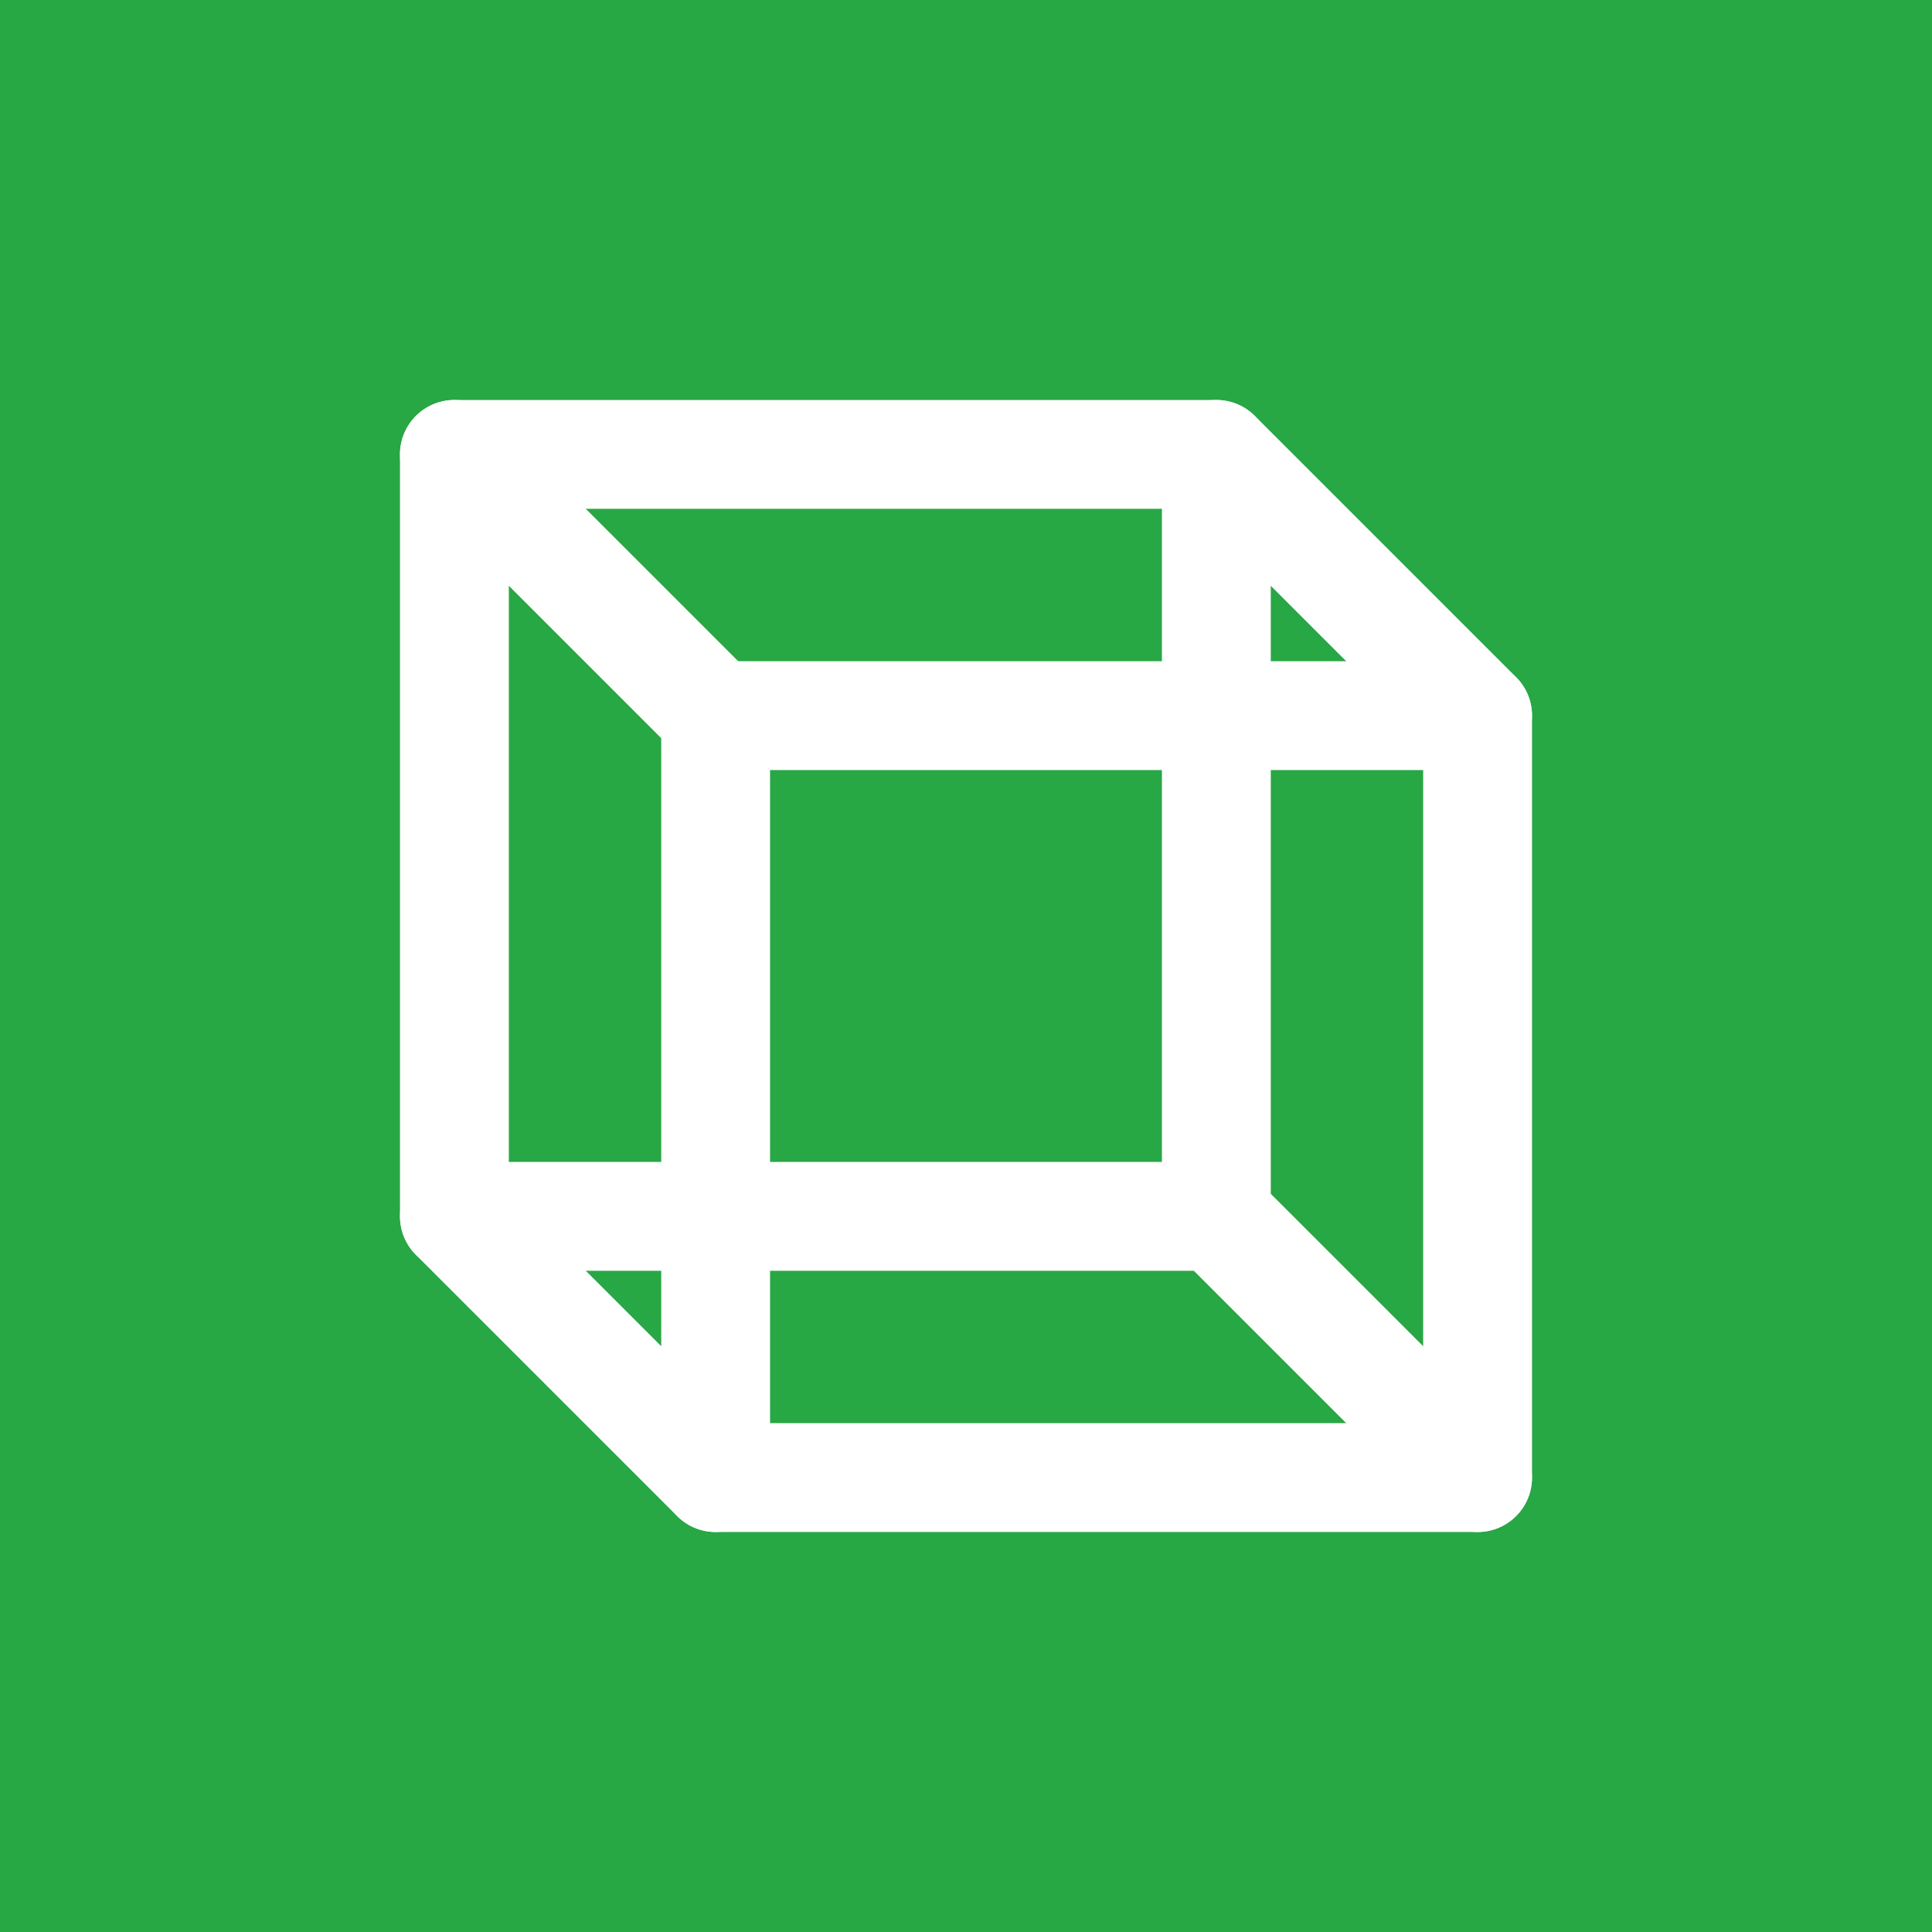
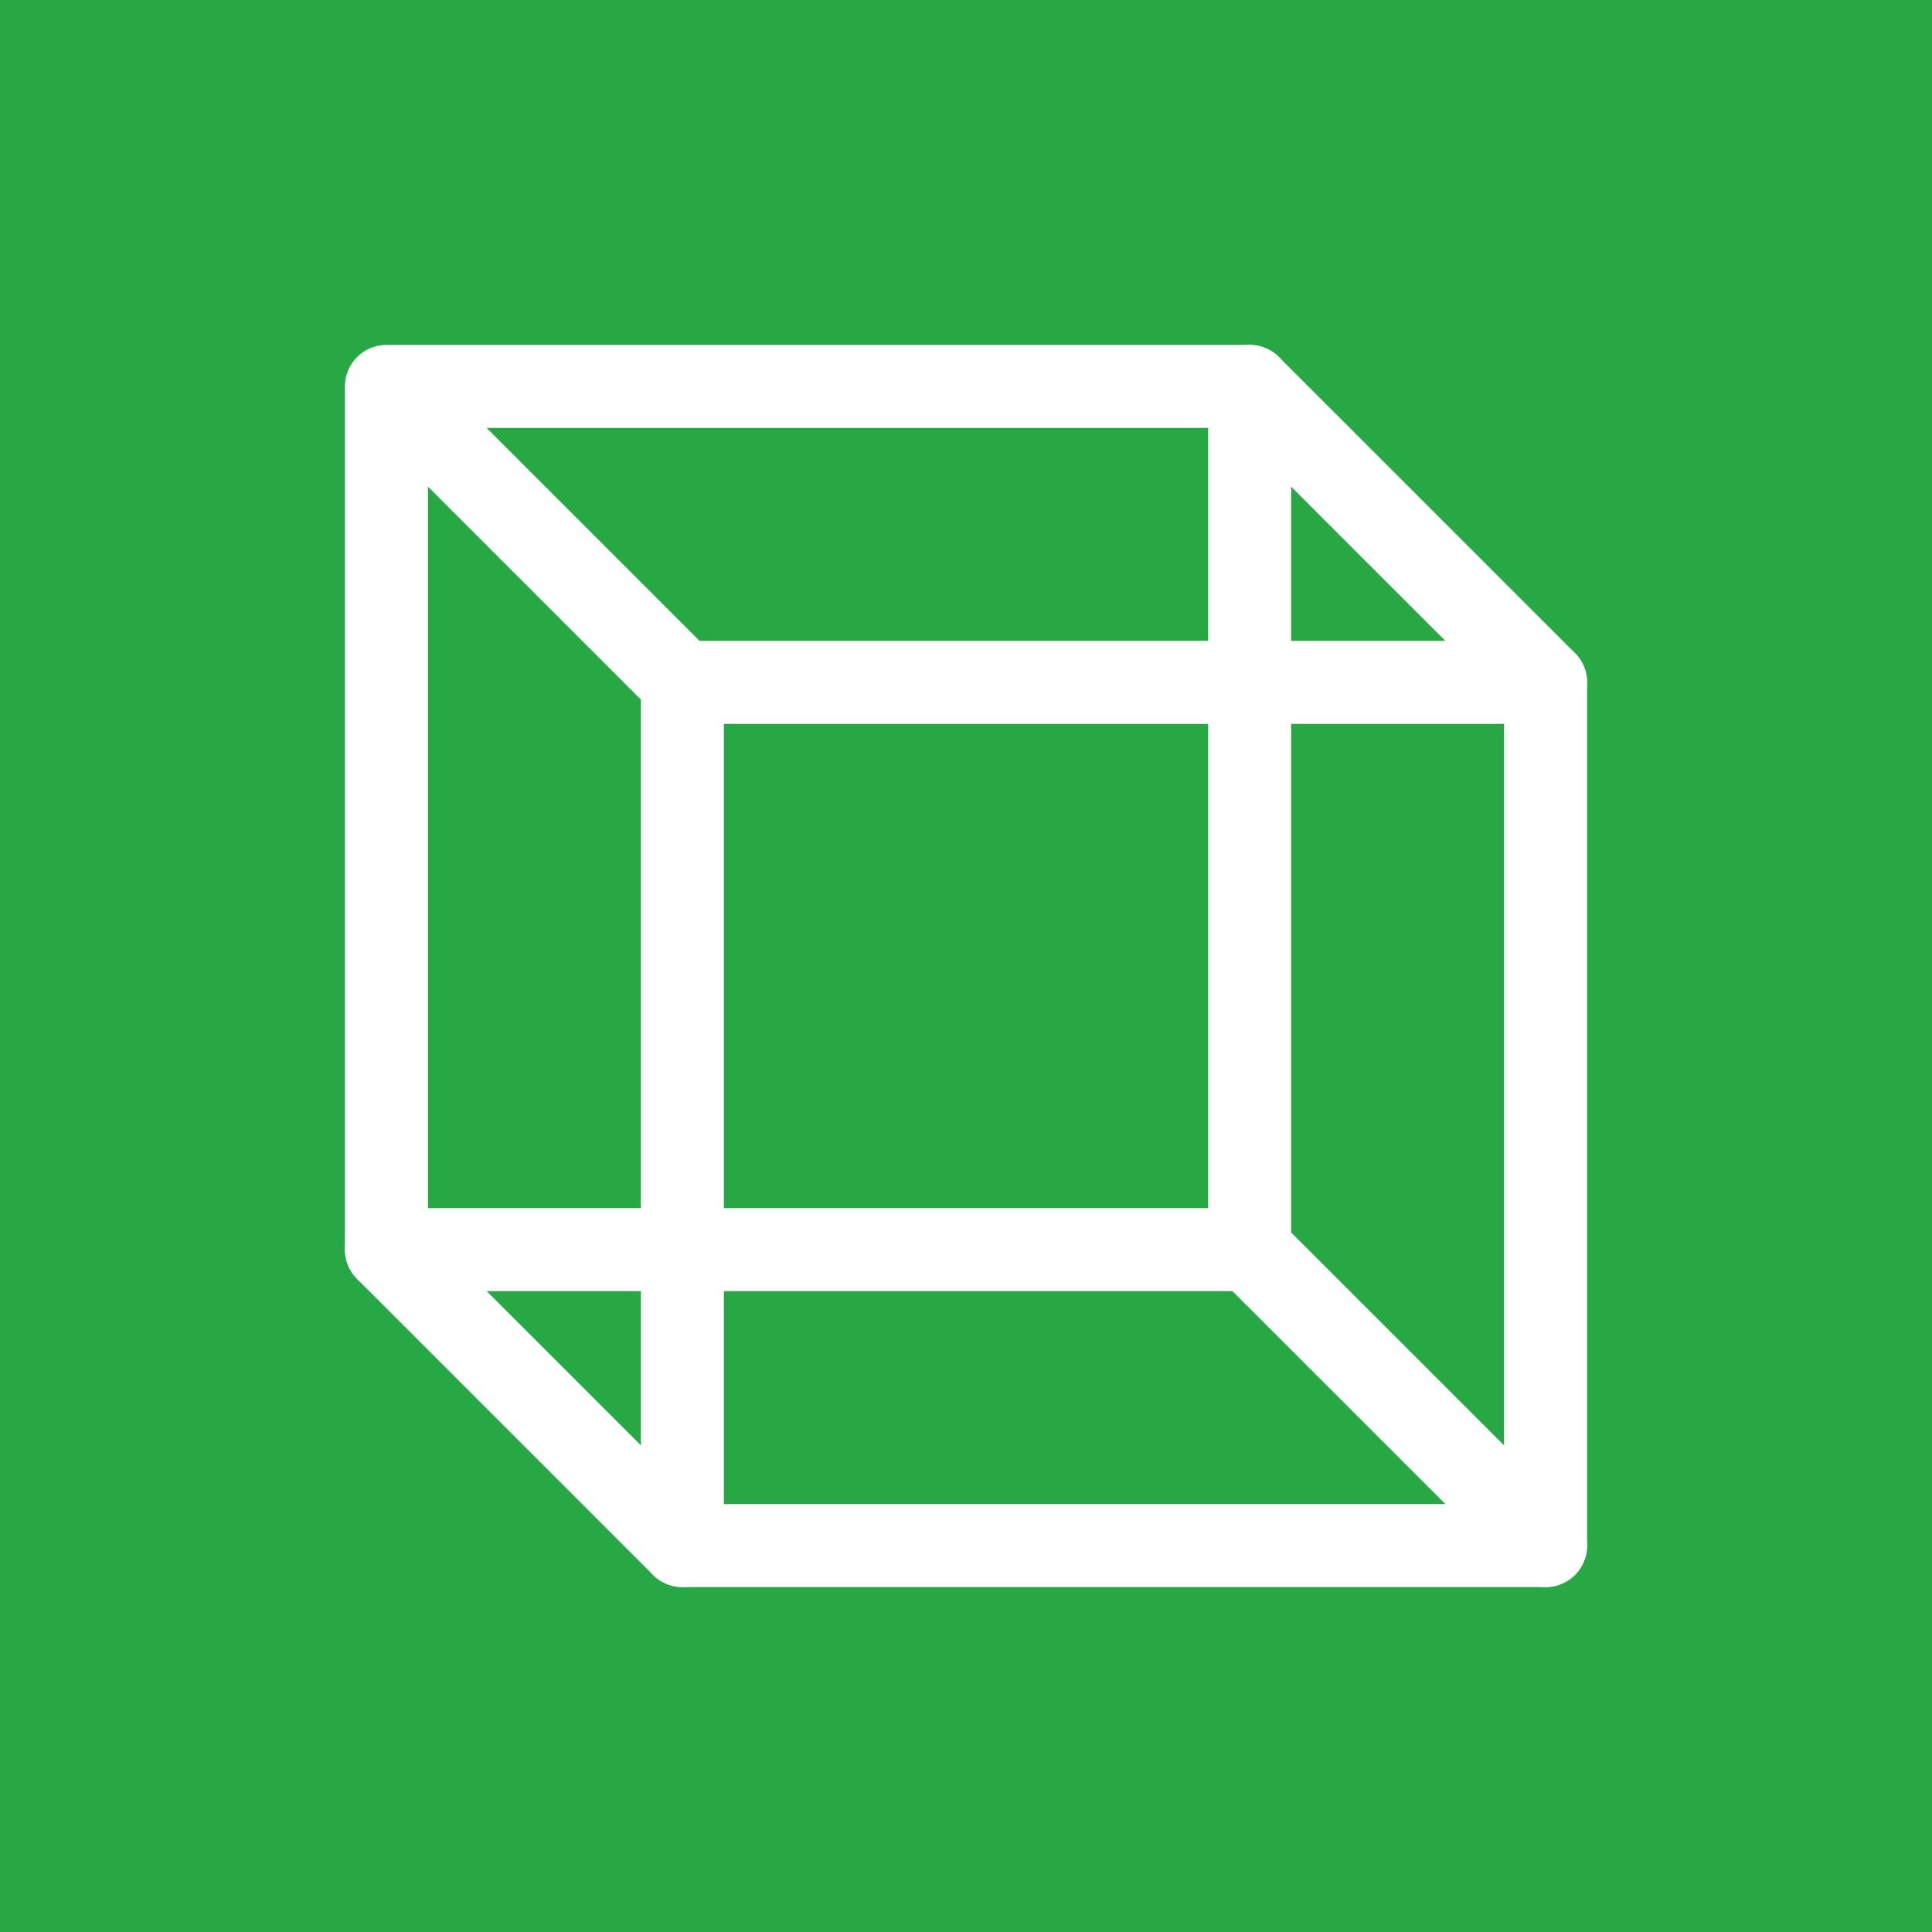
- <svg xmlns="http://www.w3.org/2000/svg" width="1024" height="1024" viewBox="0 0 1024 1024" role="img" aria-label="lattttice">
+ <svg xmlns="http://www.w3.org/2000/svg" width="1024" height="1024" viewBox="0 0 1024 1024" role="img" aria-label="Lattttice">
  <rect width="1024" height="1024" fill="#28A745" />
-   <g transform="translate(-226.46,-226.46) scale(1.4423)">
-     <g fill="none" stroke="#FFFFFF" stroke-width="40" stroke-linecap="round" stroke-linejoin="round">
-       <rect x="324" y="324" width="280" height="280" />
-       <rect x="420" y="420" width="280" height="280" />
-       <line x1="324" y1="324" x2="420" y2="420" />
-       <line x1="604" y1="324" x2="700" y2="420" />
-       <line x1="324" y1="604" x2="420" y2="700" />
-       <line x1="604" y1="604" x2="700" y2="700" />
+   <g transform="translate(512,512) scale(1.63395) translate(-512.00,-512.00)">
+     <g stroke-width="26.929" stroke-linecap="round" stroke-linejoin="round">
+       <path d="M 324 324 H 604 V 604 H 324 V 324 L 420 420 H 700 V 700 H 420 V 420" fill="none" stroke="#FFFFFF" />
+       <line x1="604" y1="604" x2="700" y2="700" fill="none" stroke="#FFFFFF" />
+       <line x1="604" y1="324" x2="700" y2="420" fill="none" stroke="#FFFFFF" />
+       <line x1="324" y1="604" x2="420" y2="700" fill="none" stroke="#FFFFFF" />
    </g>
  </g>
</svg>
